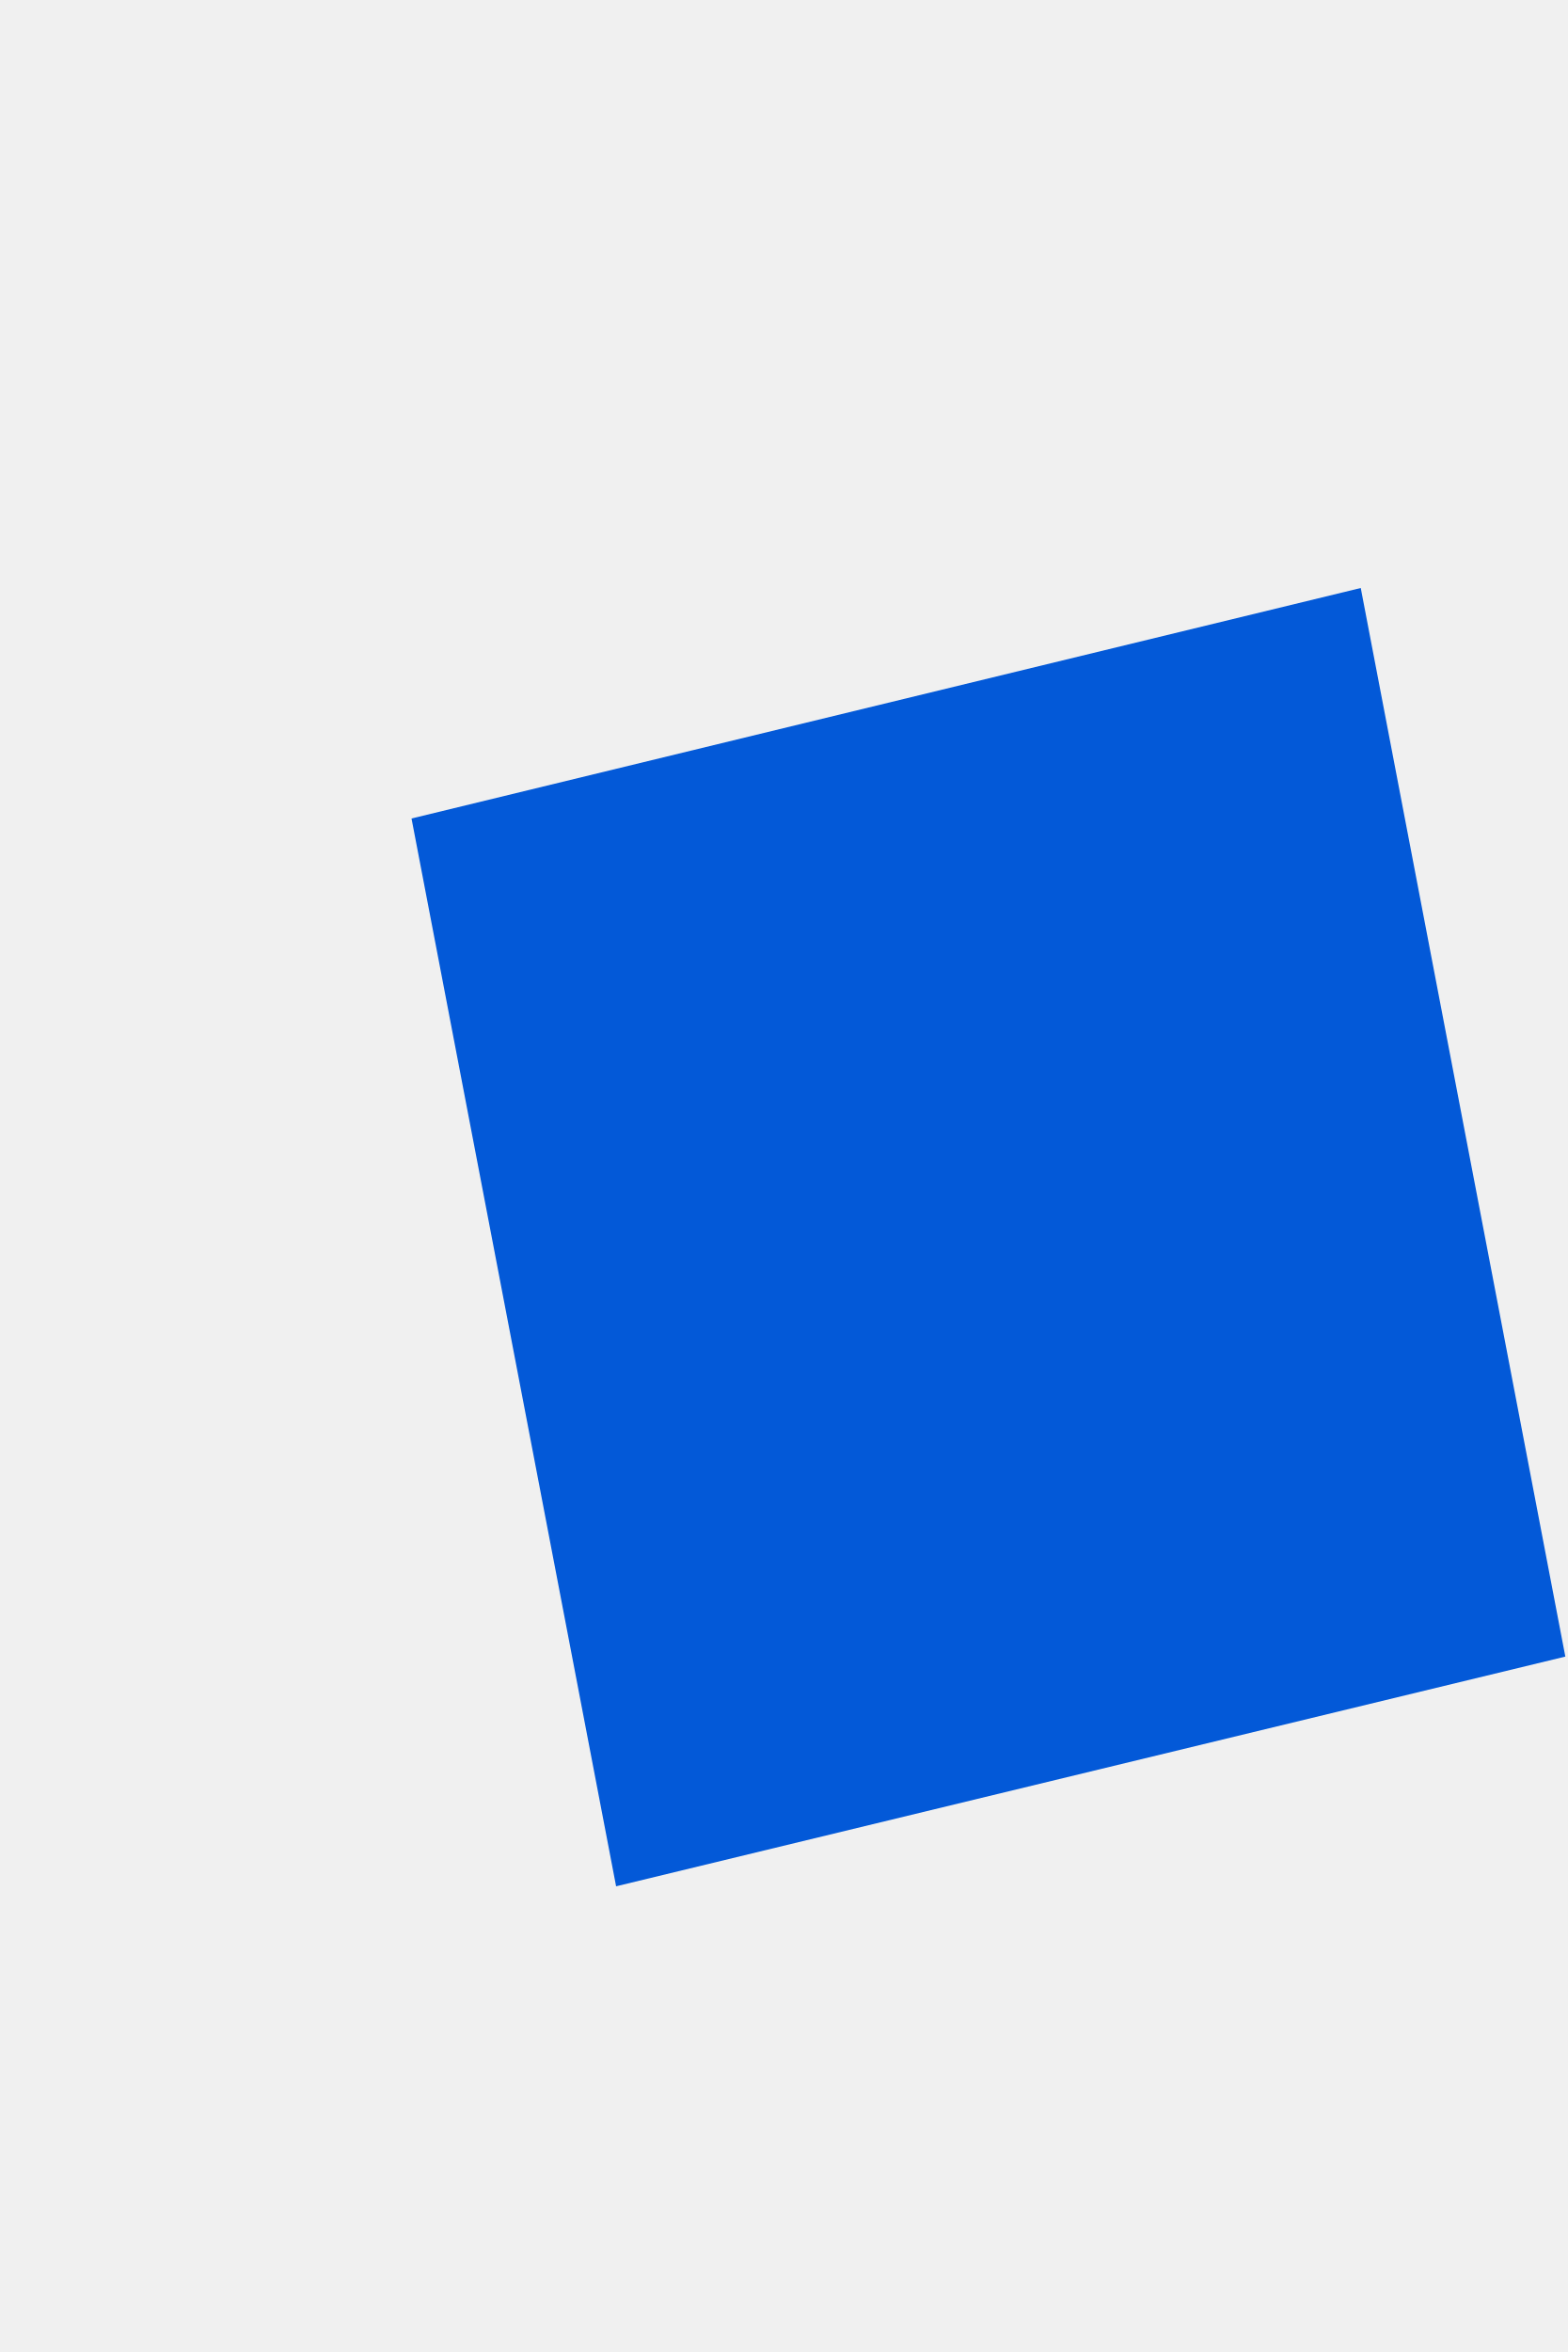
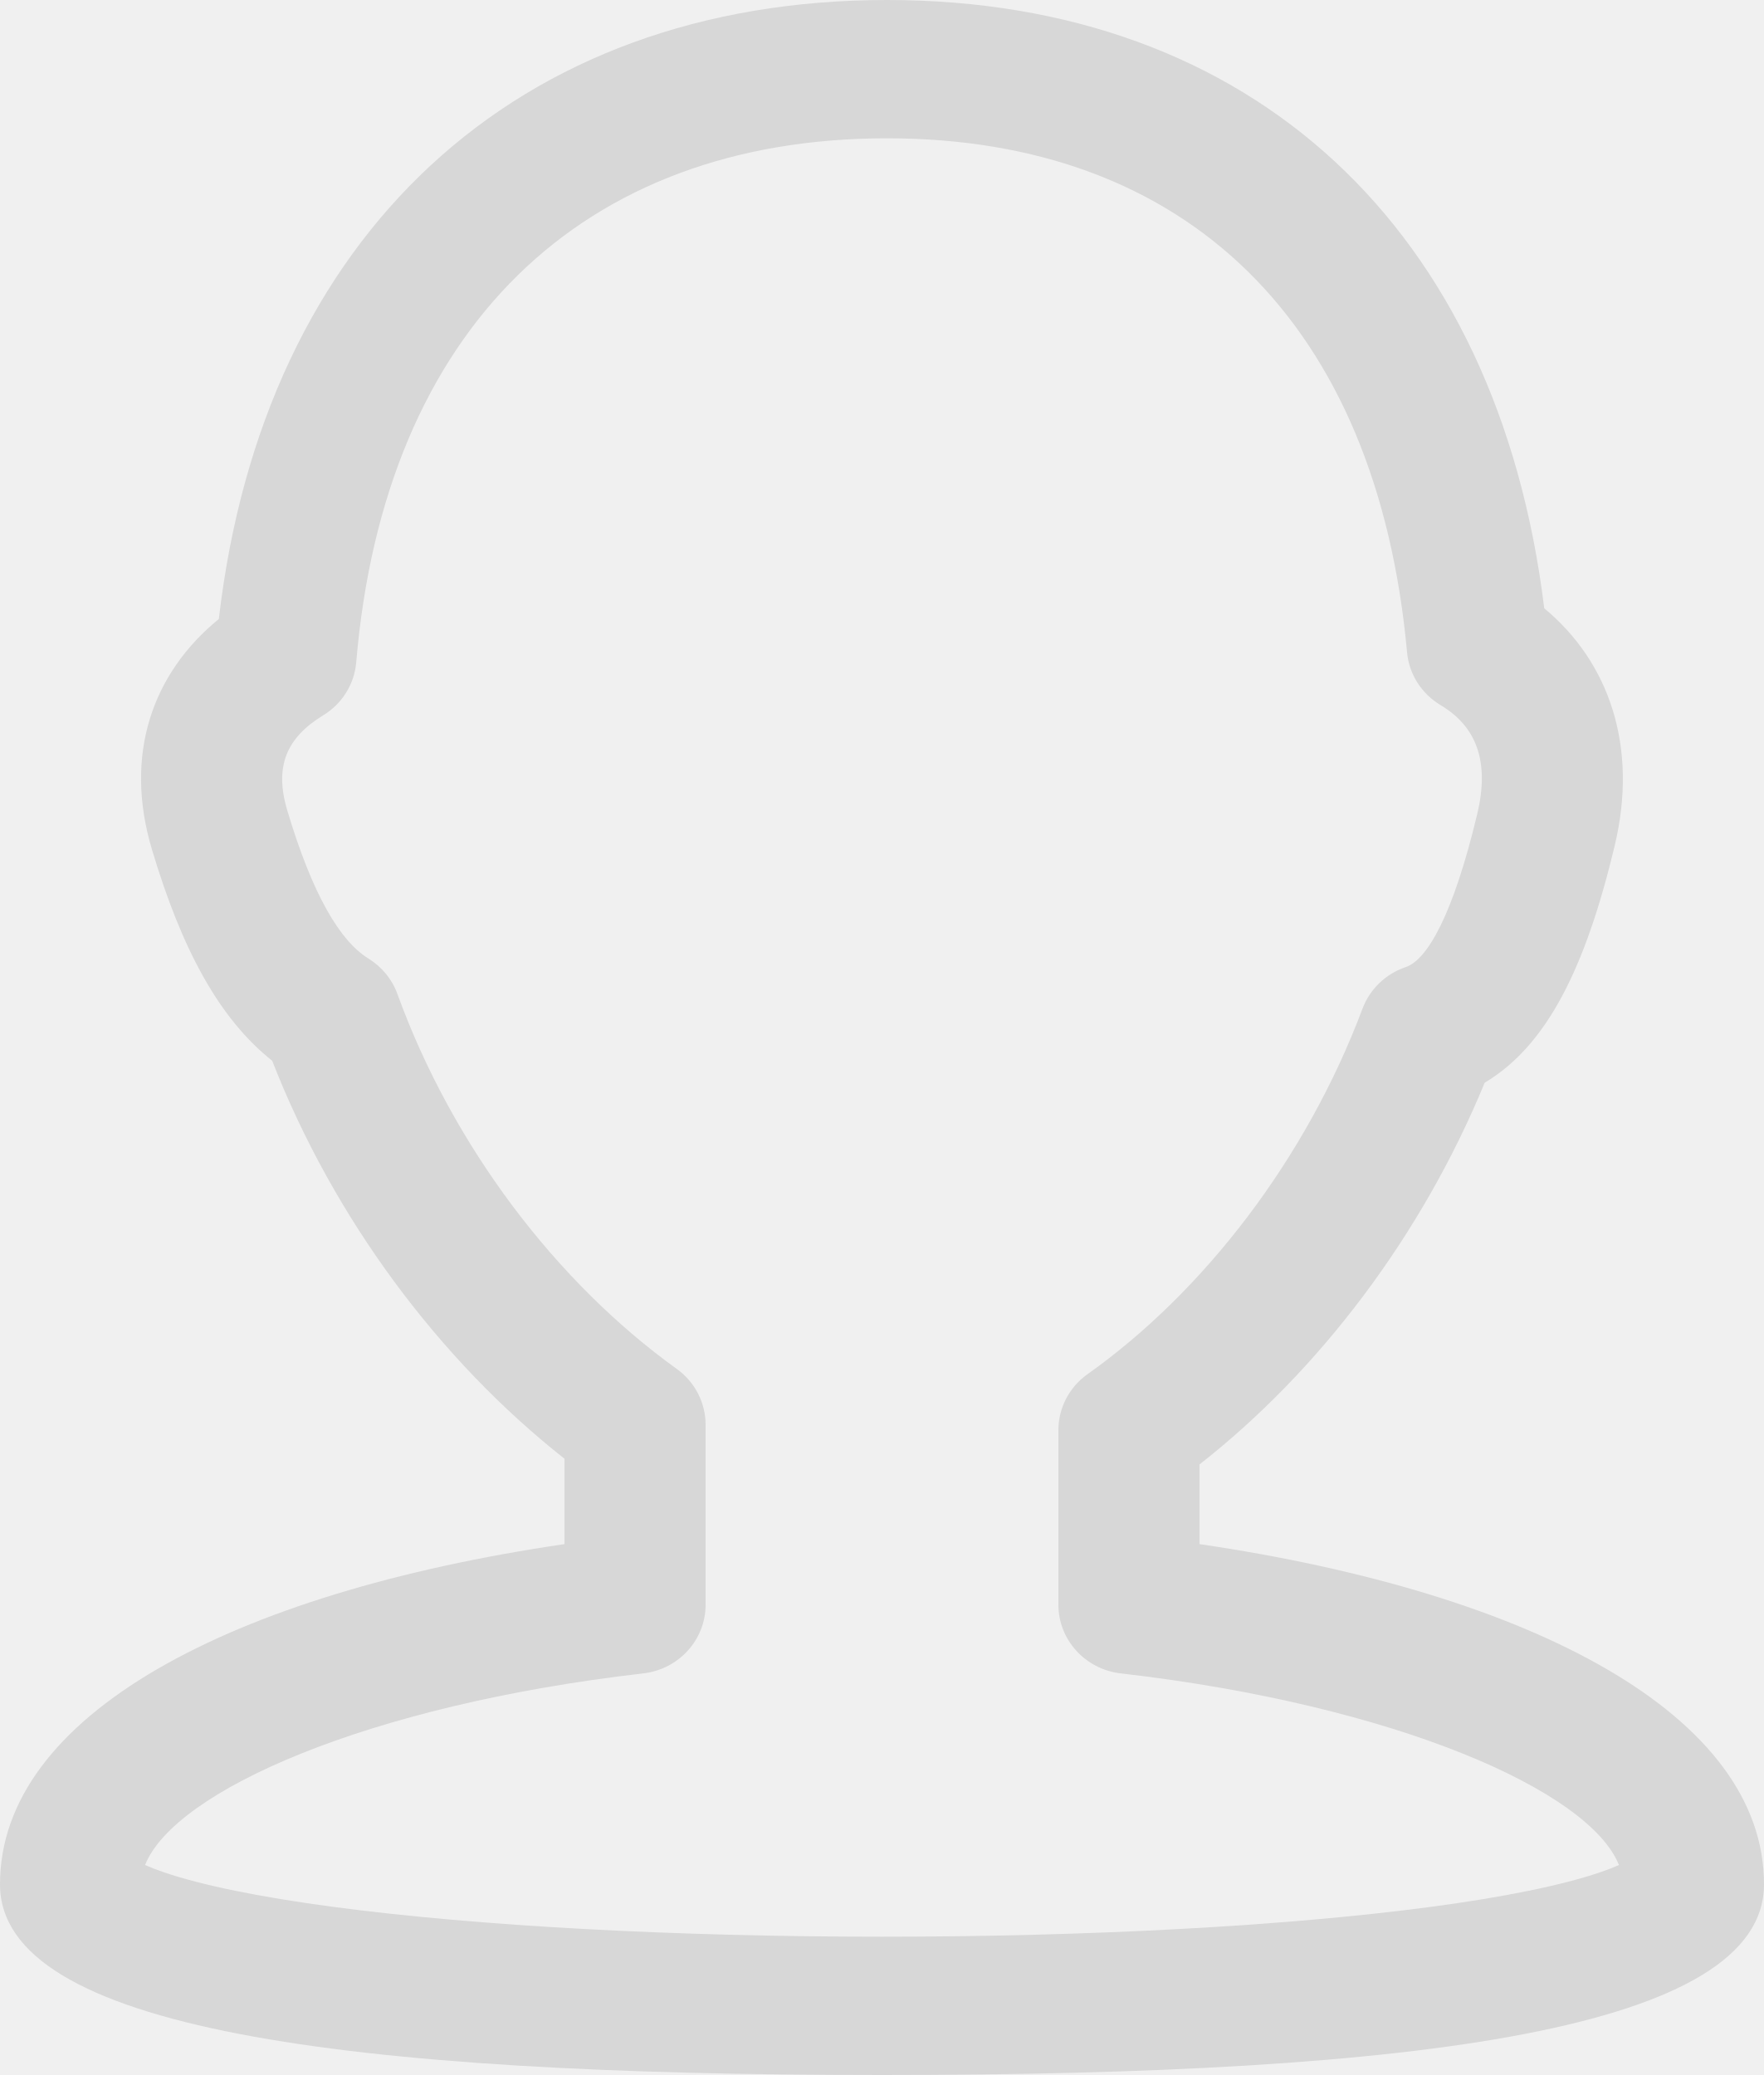
- <svg xmlns="http://www.w3.org/2000/svg" version="1.1" width="2px" height="3px">
+ <svg xmlns="http://www.w3.org/2000/svg" version="1.1" width="17px" height="20px">
  <defs>
    <pattern id="BGPattern" patternUnits="userSpaceOnUse" alignment="0 0" imageRepeat="None" />
-     <mask fill="white" id="Clip237">
-       <path d="M 1.997 2.113  L 1.736 0.75  L 0.525 1.044  L 0.786 2.406  L 1.997 2.113  Z " fill-rule="evenodd" />
+     <mask fill="white" id="Clip897">
+       <path d="M 10.801 16.129  L 10.8 16.129  C 10.458 16.089  10.2 15.805  10.2 15.467  L 10.2 13.785  C 10.2 13.571  10.304 13.37  10.481 13.245  C 11.604 12.447  12.588 11.168  13.131 9.721  C 13.202 9.533  13.355 9.386  13.548 9.321  C 13.755 9.251  14.005 8.816  14.236 7.847  C 14.362 7.323  14.215 6.994  13.884 6.797  C 13.7 6.687  13.579 6.498  13.56 6.287  C 13.27 3.111  11.436 1.333  8.548 1.333  C 5.61 1.333  3.704 3.168  3.433 6.384  C 3.415 6.594  3.297 6.784  3.114 6.895  C 2.765 7.109  2.64 7.382  2.769 7.813  C 3.011 8.623  3.276 9.07  3.551 9.239  C 3.68 9.319  3.779 9.439  3.83 9.581  C 4.363 11.049  5.365 12.363  6.523 13.195  C 6.697 13.321  6.8 13.52  6.8 13.733  L 6.8 15.467  C 6.8 15.805  6.542 16.089  6.2 16.129  C 3.541 16.435  1.682 17.262  1.398 17.976  C 1.447 17.998  1.507 18.021  1.576 18.045  C 1.941 18.17  2.501 18.285  3.215 18.38  C 4.607 18.565  6.512 18.667  8.5 18.667  C 10.488 18.667  12.393 18.565  13.785 18.38  C 14.499 18.285  15.059 18.17  15.424 18.045  C 15.494 18.021  15.553 17.998  15.602 17.976  C 15.318 17.262  13.459 16.436  10.801 16.129  Z M 11.56 14.115  L 11.56 14.883  C 14.776 15.355  17 16.533  17 18.162  C 17 19.558  13.682 20  8.5 20  C 3.318 20  0 19.558  0 18.162  C 0 16.533  2.224 15.355  5.44 14.883  L 5.44 14.06  C 4.236 13.111  3.218 11.749  2.623 10.224  C 2.114 9.82  1.753 9.155  1.464 8.187  C 1.192 7.277  1.465 6.492  2.109 5.966  C 2.538 2.26  4.98 0  8.548 0  C 12.067 0  14.434 2.203  14.882 5.863  C 15.507 6.381  15.79 7.195  15.561 8.152  C 15.278 9.335  14.906 10.079  14.308 10.436  C 13.703 11.907  12.715 13.211  11.56 14.115  Z " fill-rule="evenodd" />
    </mask>
  </defs>
-   <g transform="matrix(1 0 0 1 -27 -51 )">
-     <path d="M 1.997 2.113  L 1.736 0.75  L 0.525 1.044  L 0.786 2.406  L 1.997 2.113  Z " fill-rule="nonzero" fill="rgba(3, 89, 216, 1)" stroke="none" transform="matrix(1 0 0 1 27 51 )" class="fill" />
-     <path d="M 1.997 2.113  L 1.736 0.75  L 0.525 1.044  L 0.786 2.406  L 1.997 2.113  Z " stroke-width="0" stroke-dasharray="0" stroke="rgba(255, 255, 255, 0)" fill="none" transform="matrix(1 0 0 1 27 51 )" class="stroke" mask="url(#Clip237)" />
+   <g transform="matrix(1 0 0 1 -333 -6 )">
+     <path d="M 10.801 16.129  L 10.8 16.129  C 10.458 16.089  10.2 15.805  10.2 15.467  L 10.2 13.785  C 10.2 13.571  10.304 13.37  10.481 13.245  C 11.604 12.447  12.588 11.168  13.131 9.721  C 13.202 9.533  13.355 9.386  13.548 9.321  C 13.755 9.251  14.005 8.816  14.236 7.847  C 14.362 7.323  14.215 6.994  13.884 6.797  C 13.7 6.687  13.579 6.498  13.56 6.287  C 13.27 3.111  11.436 1.333  8.548 1.333  C 5.61 1.333  3.704 3.168  3.433 6.384  C 3.415 6.594  3.297 6.784  3.114 6.895  C 2.765 7.109  2.64 7.382  2.769 7.813  C 3.011 8.623  3.276 9.07  3.551 9.239  C 3.68 9.319  3.779 9.439  3.83 9.581  C 4.363 11.049  5.365 12.363  6.523 13.195  C 6.697 13.321  6.8 13.52  6.8 13.733  L 6.8 15.467  C 6.8 15.805  6.542 16.089  6.2 16.129  C 3.541 16.435  1.682 17.262  1.398 17.976  C 1.447 17.998  1.507 18.021  1.576 18.045  C 1.941 18.17  2.501 18.285  3.215 18.38  C 4.607 18.565  6.512 18.667  8.5 18.667  C 10.488 18.667  12.393 18.565  13.785 18.38  C 14.499 18.285  15.059 18.17  15.424 18.045  C 15.494 18.021  15.553 17.998  15.602 17.976  C 15.318 17.262  13.459 16.436  10.801 16.129  Z M 11.56 14.115  L 11.56 14.883  C 14.776 15.355  17 16.533  17 18.162  C 17 19.558  13.682 20  8.5 20  C 3.318 20  0 19.558  0 18.162  C 0 16.533  2.224 15.355  5.44 14.883  L 5.44 14.06  C 4.236 13.111  3.218 11.749  2.623 10.224  C 2.114 9.82  1.753 9.155  1.464 8.187  C 1.192 7.277  1.465 6.492  2.109 5.966  C 2.538 2.26  4.98 0  8.548 0  C 12.067 0  14.434 2.203  14.882 5.863  C 15.507 6.381  15.79 7.195  15.561 8.152  C 15.278 9.335  14.906 10.079  14.308 10.436  C 13.703 11.907  12.715 13.211  11.56 14.115  Z " fill-rule="nonzero" fill="rgba(215, 215, 215, 1)" stroke="none" transform="matrix(1 0 0 1 333 6 )" class="fill" />
+     <path d="M 10.801 16.129  L 10.8 16.129  C 10.458 16.089  10.2 15.805  10.2 15.467  L 10.2 13.785  C 10.2 13.571  10.304 13.37  10.481 13.245  C 11.604 12.447  12.588 11.168  13.131 9.721  C 13.202 9.533  13.355 9.386  13.548 9.321  C 13.755 9.251  14.005 8.816  14.236 7.847  C 14.362 7.323  14.215 6.994  13.884 6.797  C 13.7 6.687  13.579 6.498  13.56 6.287  C 13.27 3.111  11.436 1.333  8.548 1.333  C 5.61 1.333  3.704 3.168  3.433 6.384  C 3.415 6.594  3.297 6.784  3.114 6.895  C 2.765 7.109  2.64 7.382  2.769 7.813  C 3.011 8.623  3.276 9.07  3.551 9.239  C 3.68 9.319  3.779 9.439  3.83 9.581  C 4.363 11.049  5.365 12.363  6.523 13.195  C 6.697 13.321  6.8 13.52  6.8 13.733  L 6.8 15.467  C 6.8 15.805  6.542 16.089  6.2 16.129  C 3.541 16.435  1.682 17.262  1.398 17.976  C 1.447 17.998  1.507 18.021  1.576 18.045  C 1.941 18.17  2.501 18.285  3.215 18.38  C 4.607 18.565  6.512 18.667  8.5 18.667  C 10.488 18.667  12.393 18.565  13.785 18.38  C 14.499 18.285  15.059 18.17  15.424 18.045  C 15.494 18.021  15.553 17.998  15.602 17.976  C 15.318 17.262  13.459 16.436  10.801 16.129  Z " stroke-width="0" stroke-dasharray="0" stroke="rgba(255, 255, 255, 0)" fill="none" transform="matrix(1 0 0 1 333 6 )" class="stroke" mask="url(#Clip897)" />
+     <path d="M 11.56 14.115  L 11.56 14.883  C 14.776 15.355  17 16.533  17 18.162  C 17 19.558  13.682 20  8.5 20  C 3.318 20  0 19.558  0 18.162  C 0 16.533  2.224 15.355  5.44 14.883  L 5.44 14.06  C 4.236 13.111  3.218 11.749  2.623 10.224  C 2.114 9.82  1.753 9.155  1.464 8.187  C 1.192 7.277  1.465 6.492  2.109 5.966  C 2.538 2.26  4.98 0  8.548 0  C 12.067 0  14.434 2.203  14.882 5.863  C 15.507 6.381  15.79 7.195  15.561 8.152  C 15.278 9.335  14.906 10.079  14.308 10.436  C 13.703 11.907  12.715 13.211  11.56 14.115  Z " stroke-width="0" stroke-dasharray="0" stroke="rgba(255, 255, 255, 0)" fill="none" transform="matrix(1 0 0 1 333 6 )" class="stroke" mask="url(#Clip897)" />
  </g>
</svg>
